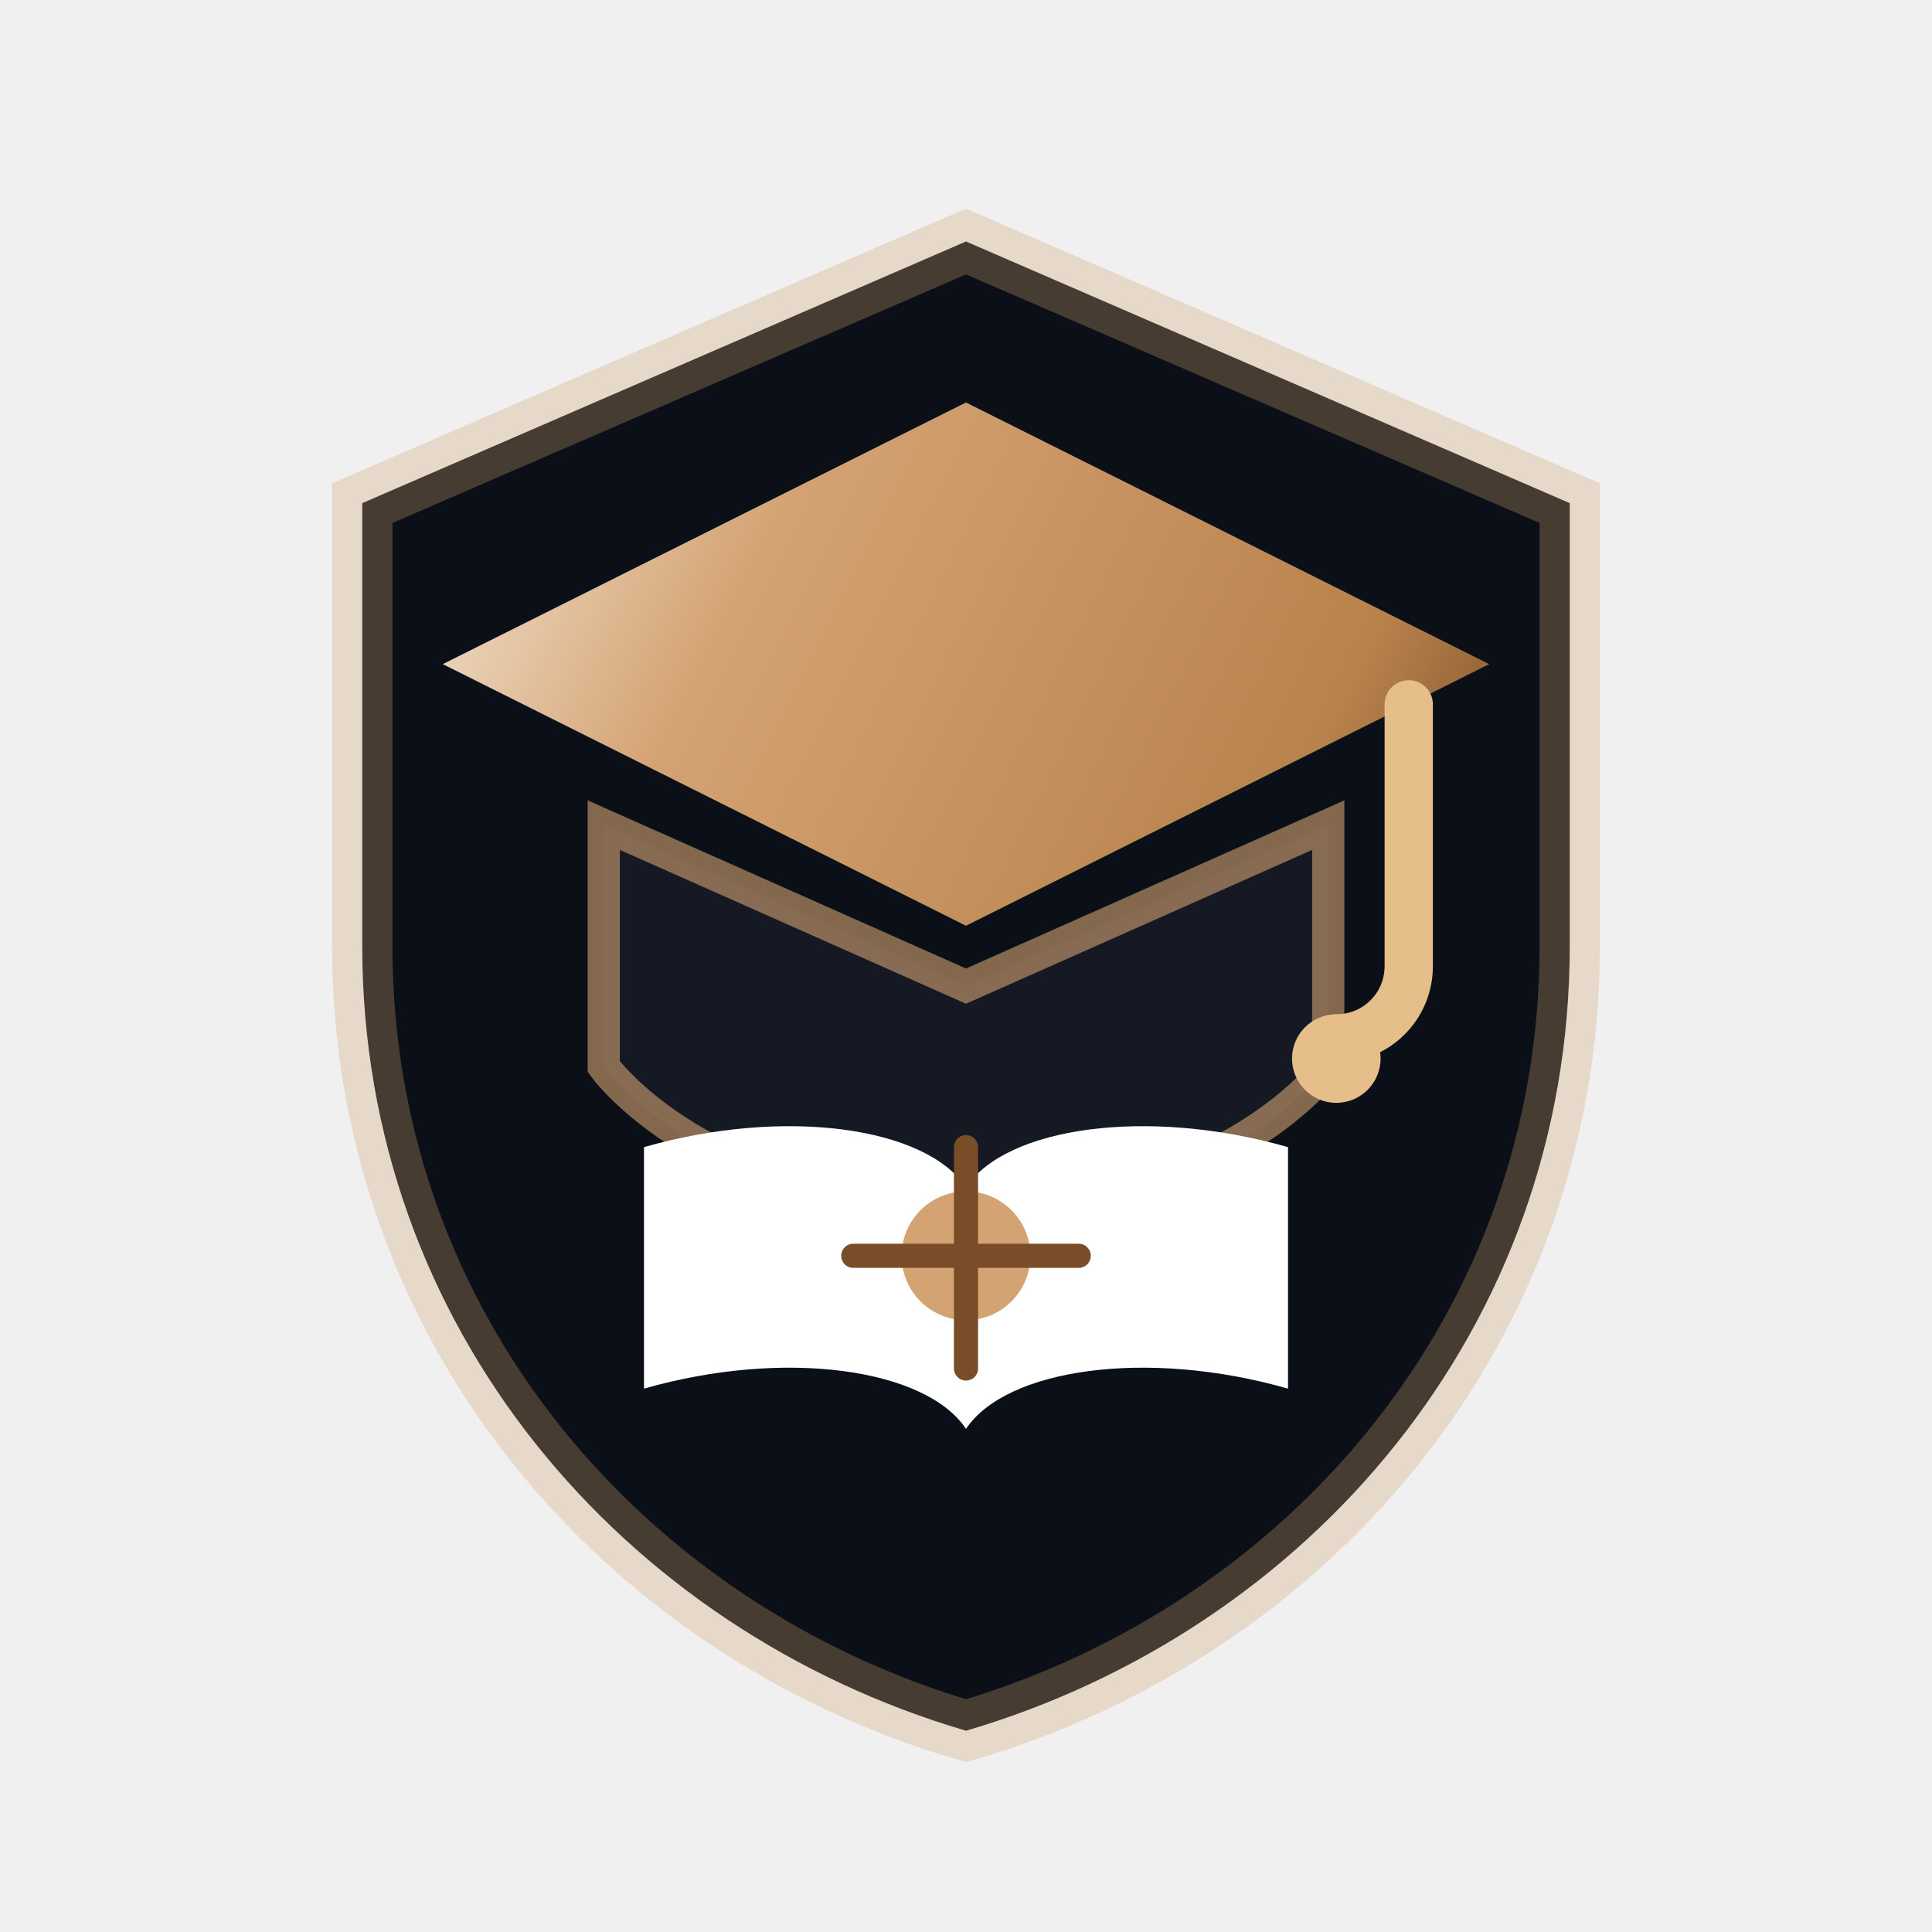
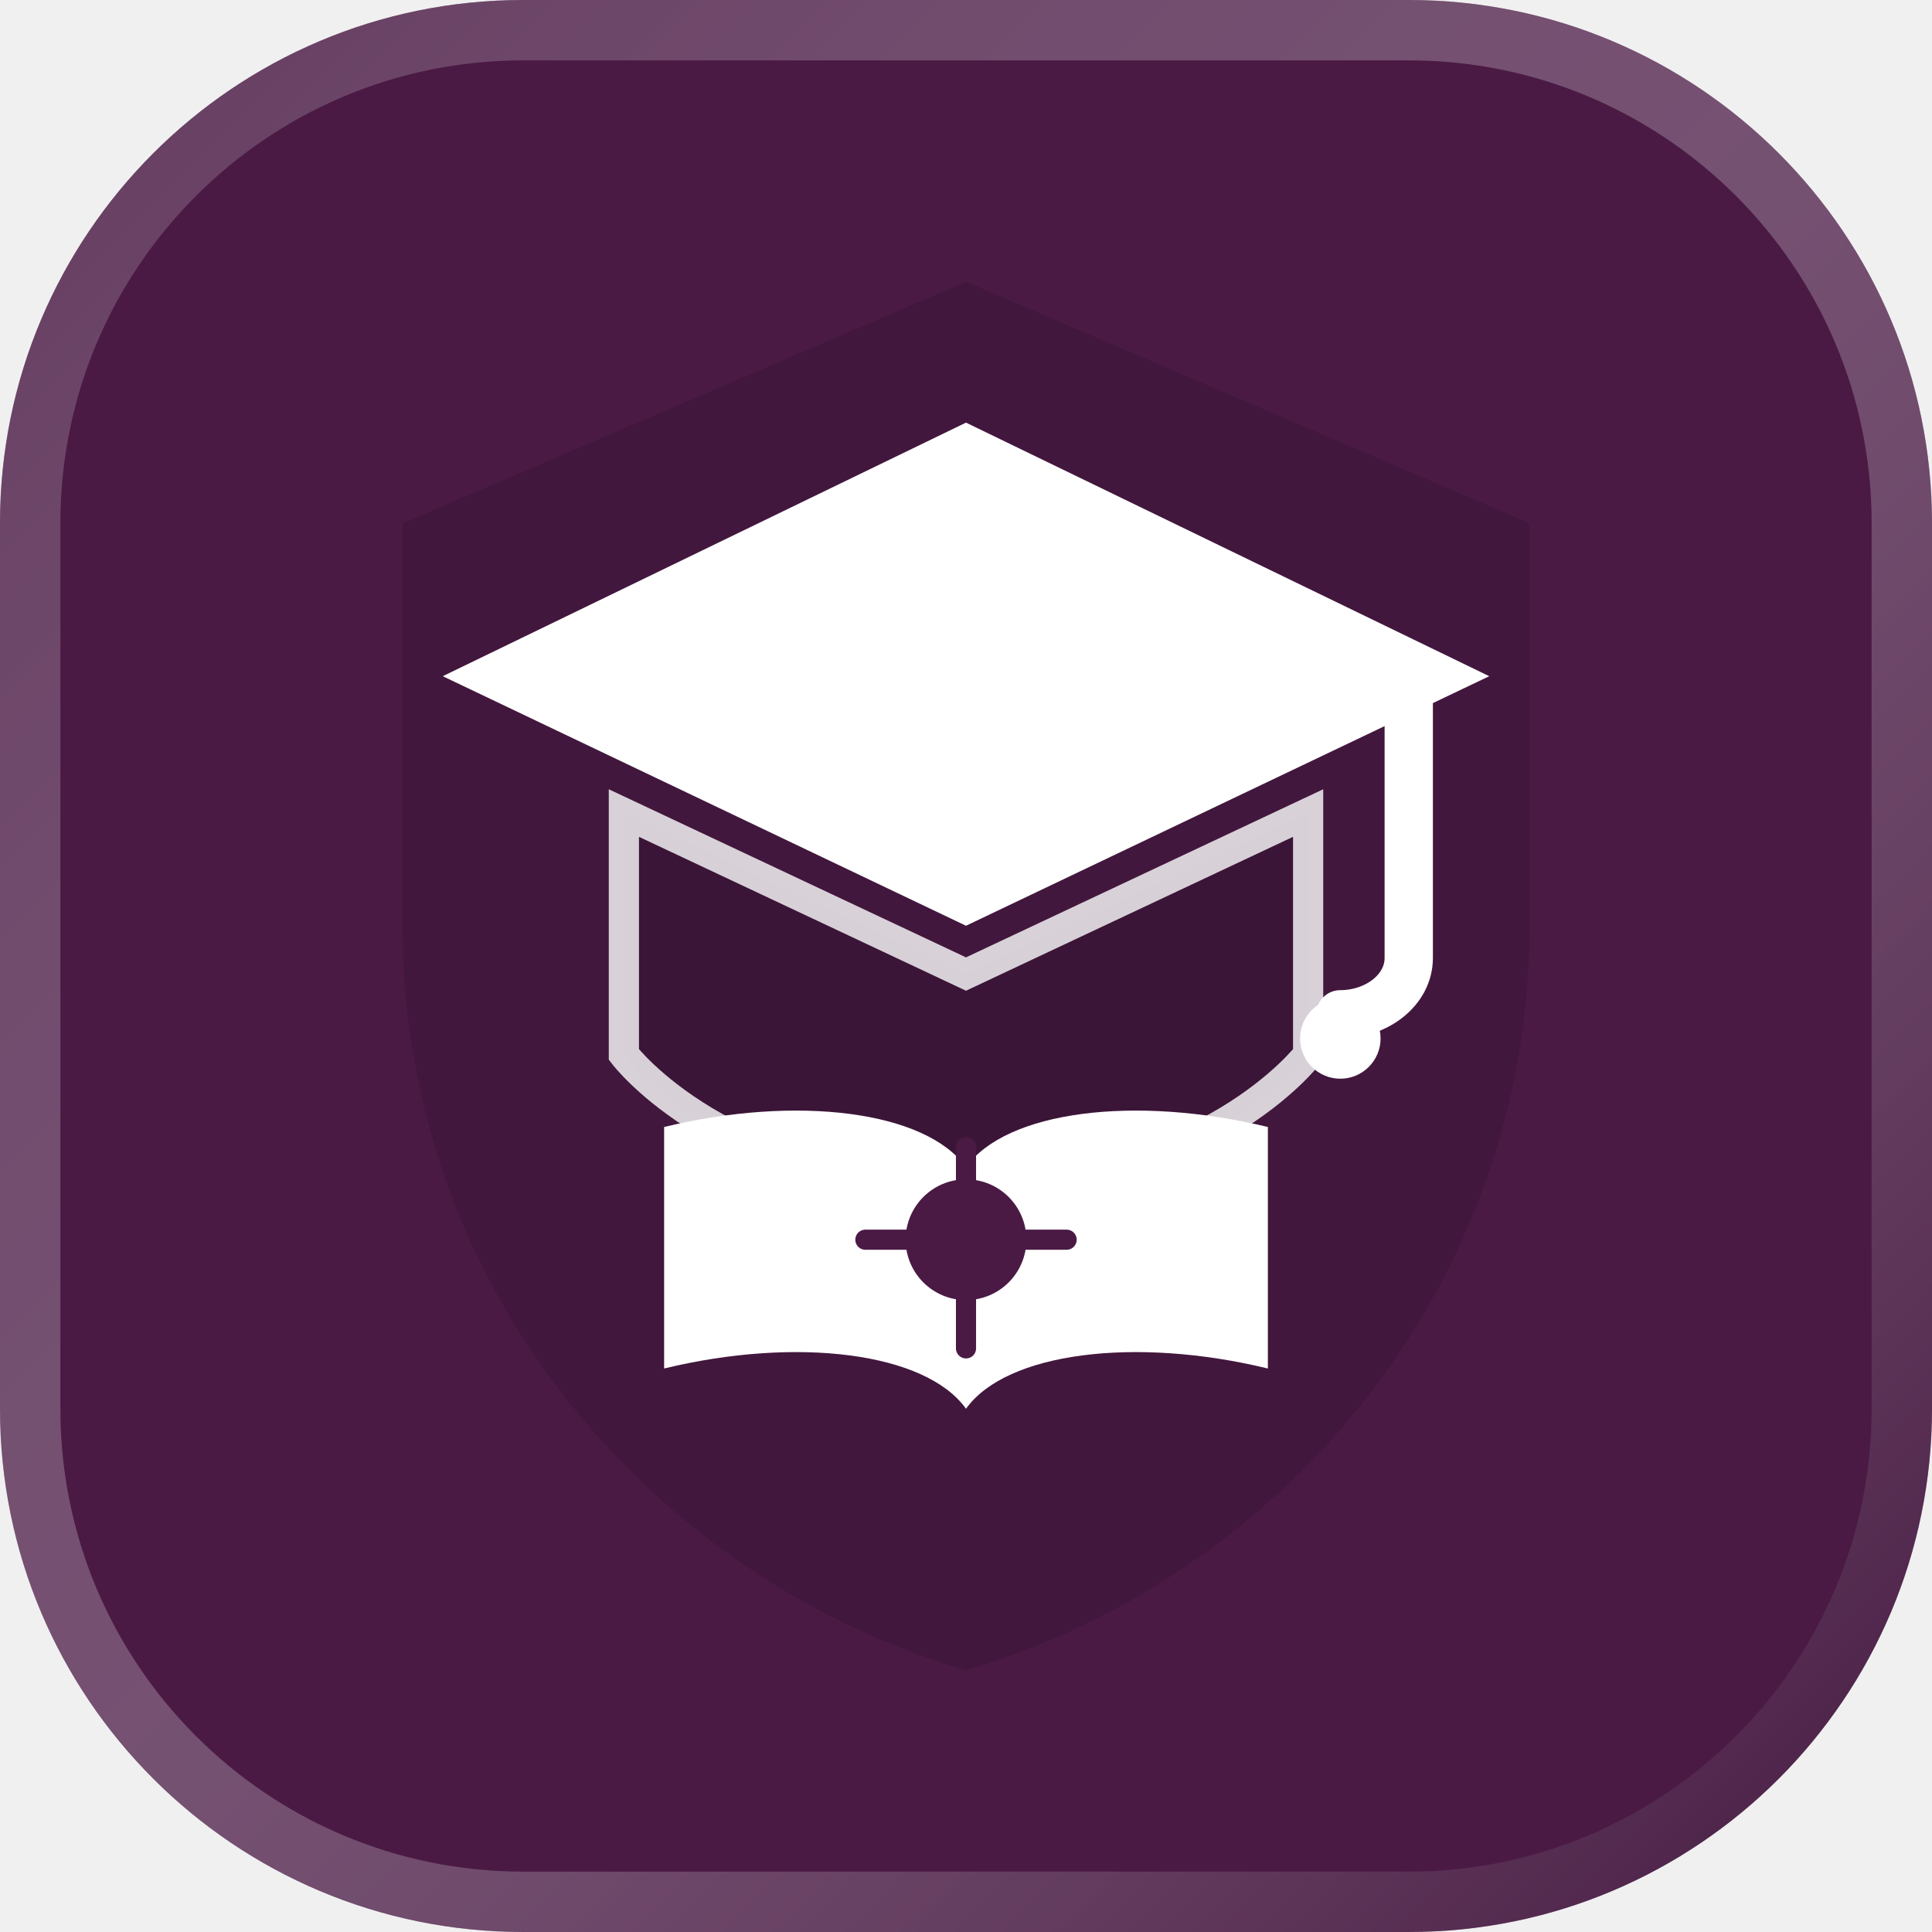
<svg xmlns="http://www.w3.org/2000/svg" viewBox="0 0 48 48" fill="none">
-   <path d="M24 6L39 12.5V23.5C39 33 32.5 40.5 24 43C15.5 40.5 9 33 9 23.5V12.5L24 6Z" fill="#0B0F17" stroke="#D4A373" stroke-width="1.5" stroke-opacity="0.3" />
-   <path d="M24 10L37 16.5L24 23L11 16.5L24 10Z" fill="url(#icon_gold)" />
-   <path d="M15 20.5V26.5C15 26.5 17.5 30 24 30C30.5 30 33 26.5 33 26.5V20.5L24 24.5L15 20.5Z" fill="#141923" stroke="#D4A373" stroke-width="0.8" stroke-opacity="0.6" />
-   <path d="M35 17.5V24C35 25 34.2 25.8 33.2 25.8" stroke="#E6BE8A" stroke-width="1.2" stroke-linecap="round" />
-   <circle cx="33.2" cy="26.3" r="1.1" fill="#E6BE8A" />
-   <path d="M16 28.5C19.5 27.5 23 28 24 29.5C25 28 28.5 27.5 32 28.5V34.5C28.5 33.5 25 34 24 35.5C23 34 19.5 33.5 16 34.5V28.5Z" fill="#FFFFFF" />
-   <circle cx="24" cy="31.2" r="1.6" fill="#D4A373" />
-   <path d="M24 28.5V34M21.2 31.2H26.8" stroke="#784D28" stroke-width="0.6" stroke-linecap="round" />
+   <rect width="48" height="48" rx="13" fill="#4A1A45" />
+   <rect x="0.75" y="0.75" width="46.5" height="46.5" rx="12.25" stroke="url(#brand_border_grad)" stroke-width="1.5" stroke-opacity="0.4" />
+   <path d="M24 7L38 13V23C38 32 31.8 39.2 24 41.5C16.2 39.2 10 32 10 23V13L24 7Z" fill="#3B1537" fill-opacity="0.5" />
+   <path d="M24 10.5L37 16.8L24 23L11 16.8L24 10.5Z" fill="#FFFFFF" />
+   <path d="M15.5 20.2V26.2C15.5 26.2 18 29.5 24 29.5C30 29.5 32.5 26.2 32.5 26.2V20.2L24 24.2L15.5 20.2Z" fill="#3B1537" stroke="#FFFFFF" stroke-width="0.75" stroke-opacity="0.8" />
+   <path d="M35 17.5V23.8C35 24.6 34.2 25.2 33.3 25.2" stroke="#FFFFFF" stroke-width="1.2" stroke-linecap="round" />
+   <circle cx="33.3" cy="25.8" r="1" fill="#FFFFFF" />
+   <path d="M16.5 28C19.8 27.2 23 27.6 24 29C25 27.6 28.2 27.2 31.5 28V34C28.2 33.2 25 33.6 24 35C23 33.6 19.8 33.2 16.5 34V28Z" fill="#FFFFFF" />
+   <circle cx="24" cy="30.8" r="1.5" fill="#4A1A45" />
+   <path d="M24 28.5V33.5M21.5 30.8H26.5" stroke="#4A1A45" stroke-width="0.5" stroke-linecap="round" />
  <defs>
-     <linearGradient id="icon_gold" x1="11" y1="10" x2="37" y2="23" gradientUnits="userSpaceOnUse">
-       <stop stop-color="#F5E8D7" />
-       <stop offset="0.3" stop-color="#D4A373" />
-       <stop offset="0.8" stop-color="#B8824C" />
-       <stop offset="1" stop-color="#784D28" />
+     <linearGradient id="brand_border_grad" x1="0" y1="0" x2="48" y2="48" gradientUnits="userSpaceOnUse">
+       <stop stop-color="#896A86" />
+       <stop offset="0.5" stop-color="#FFFFFF" stop-opacity="0.6" />
+       <stop offset="1" stop-color="#3B1537" />
    </linearGradient>
  </defs>
</svg>
